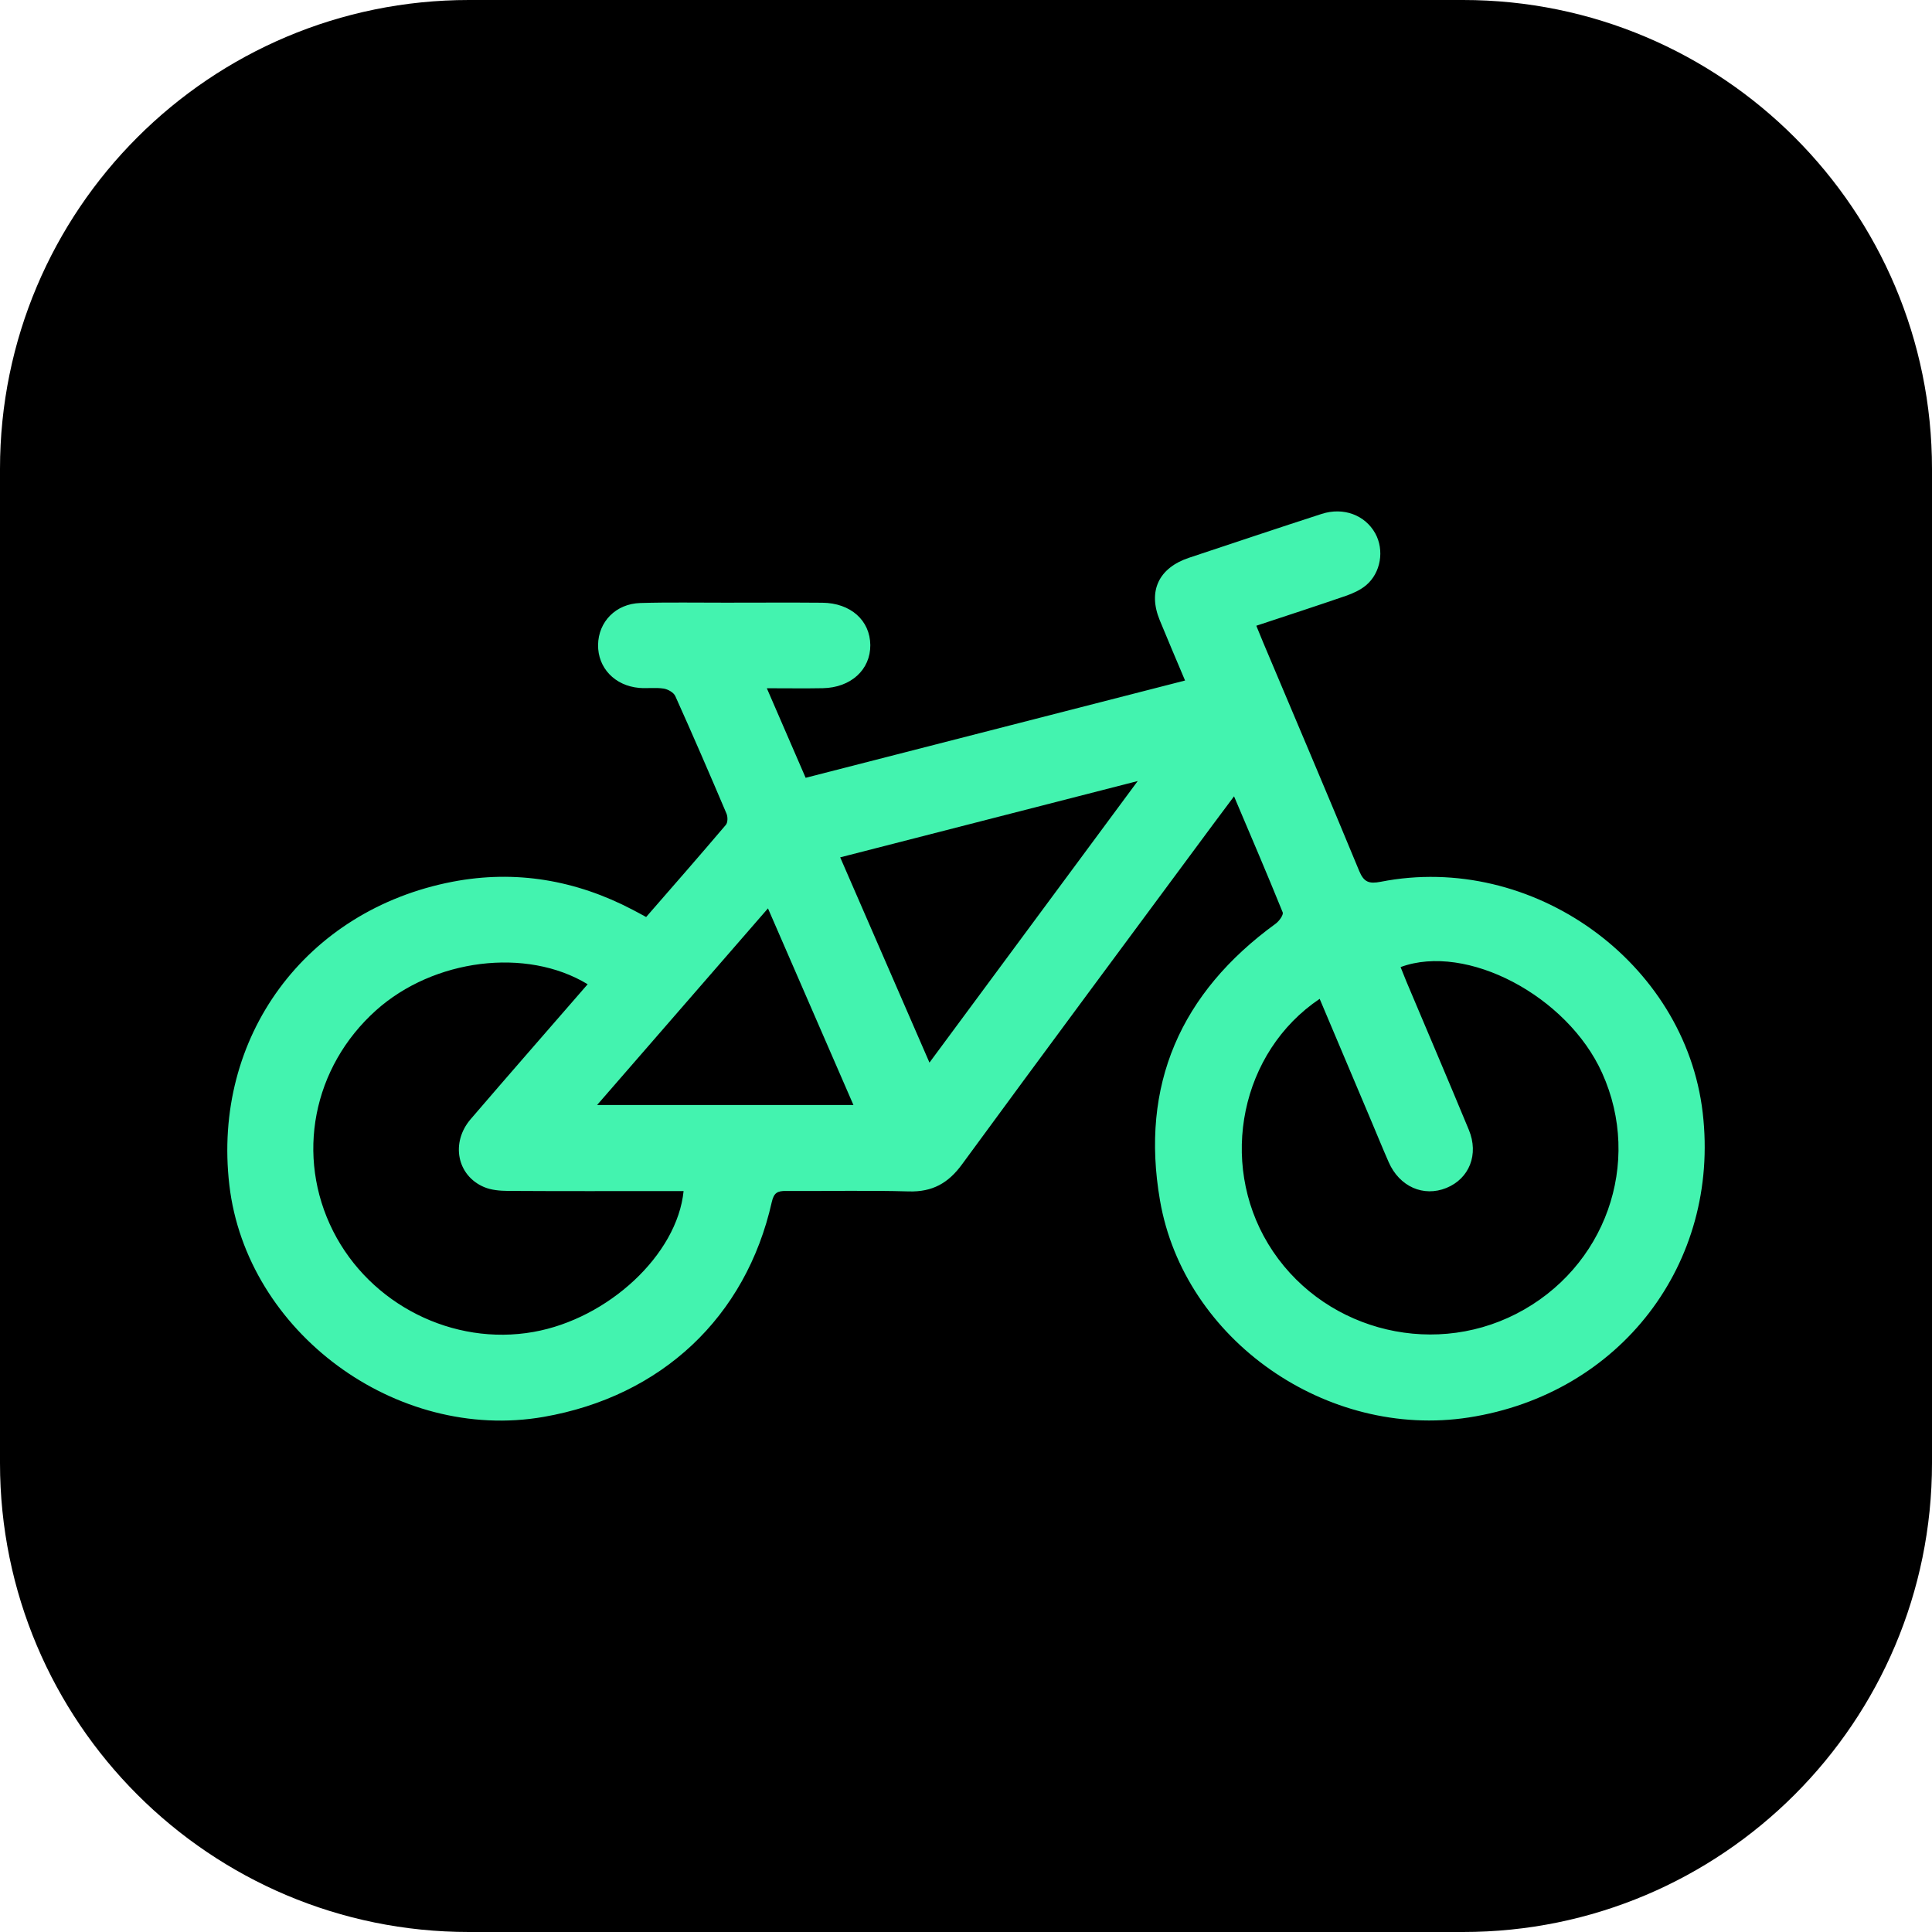
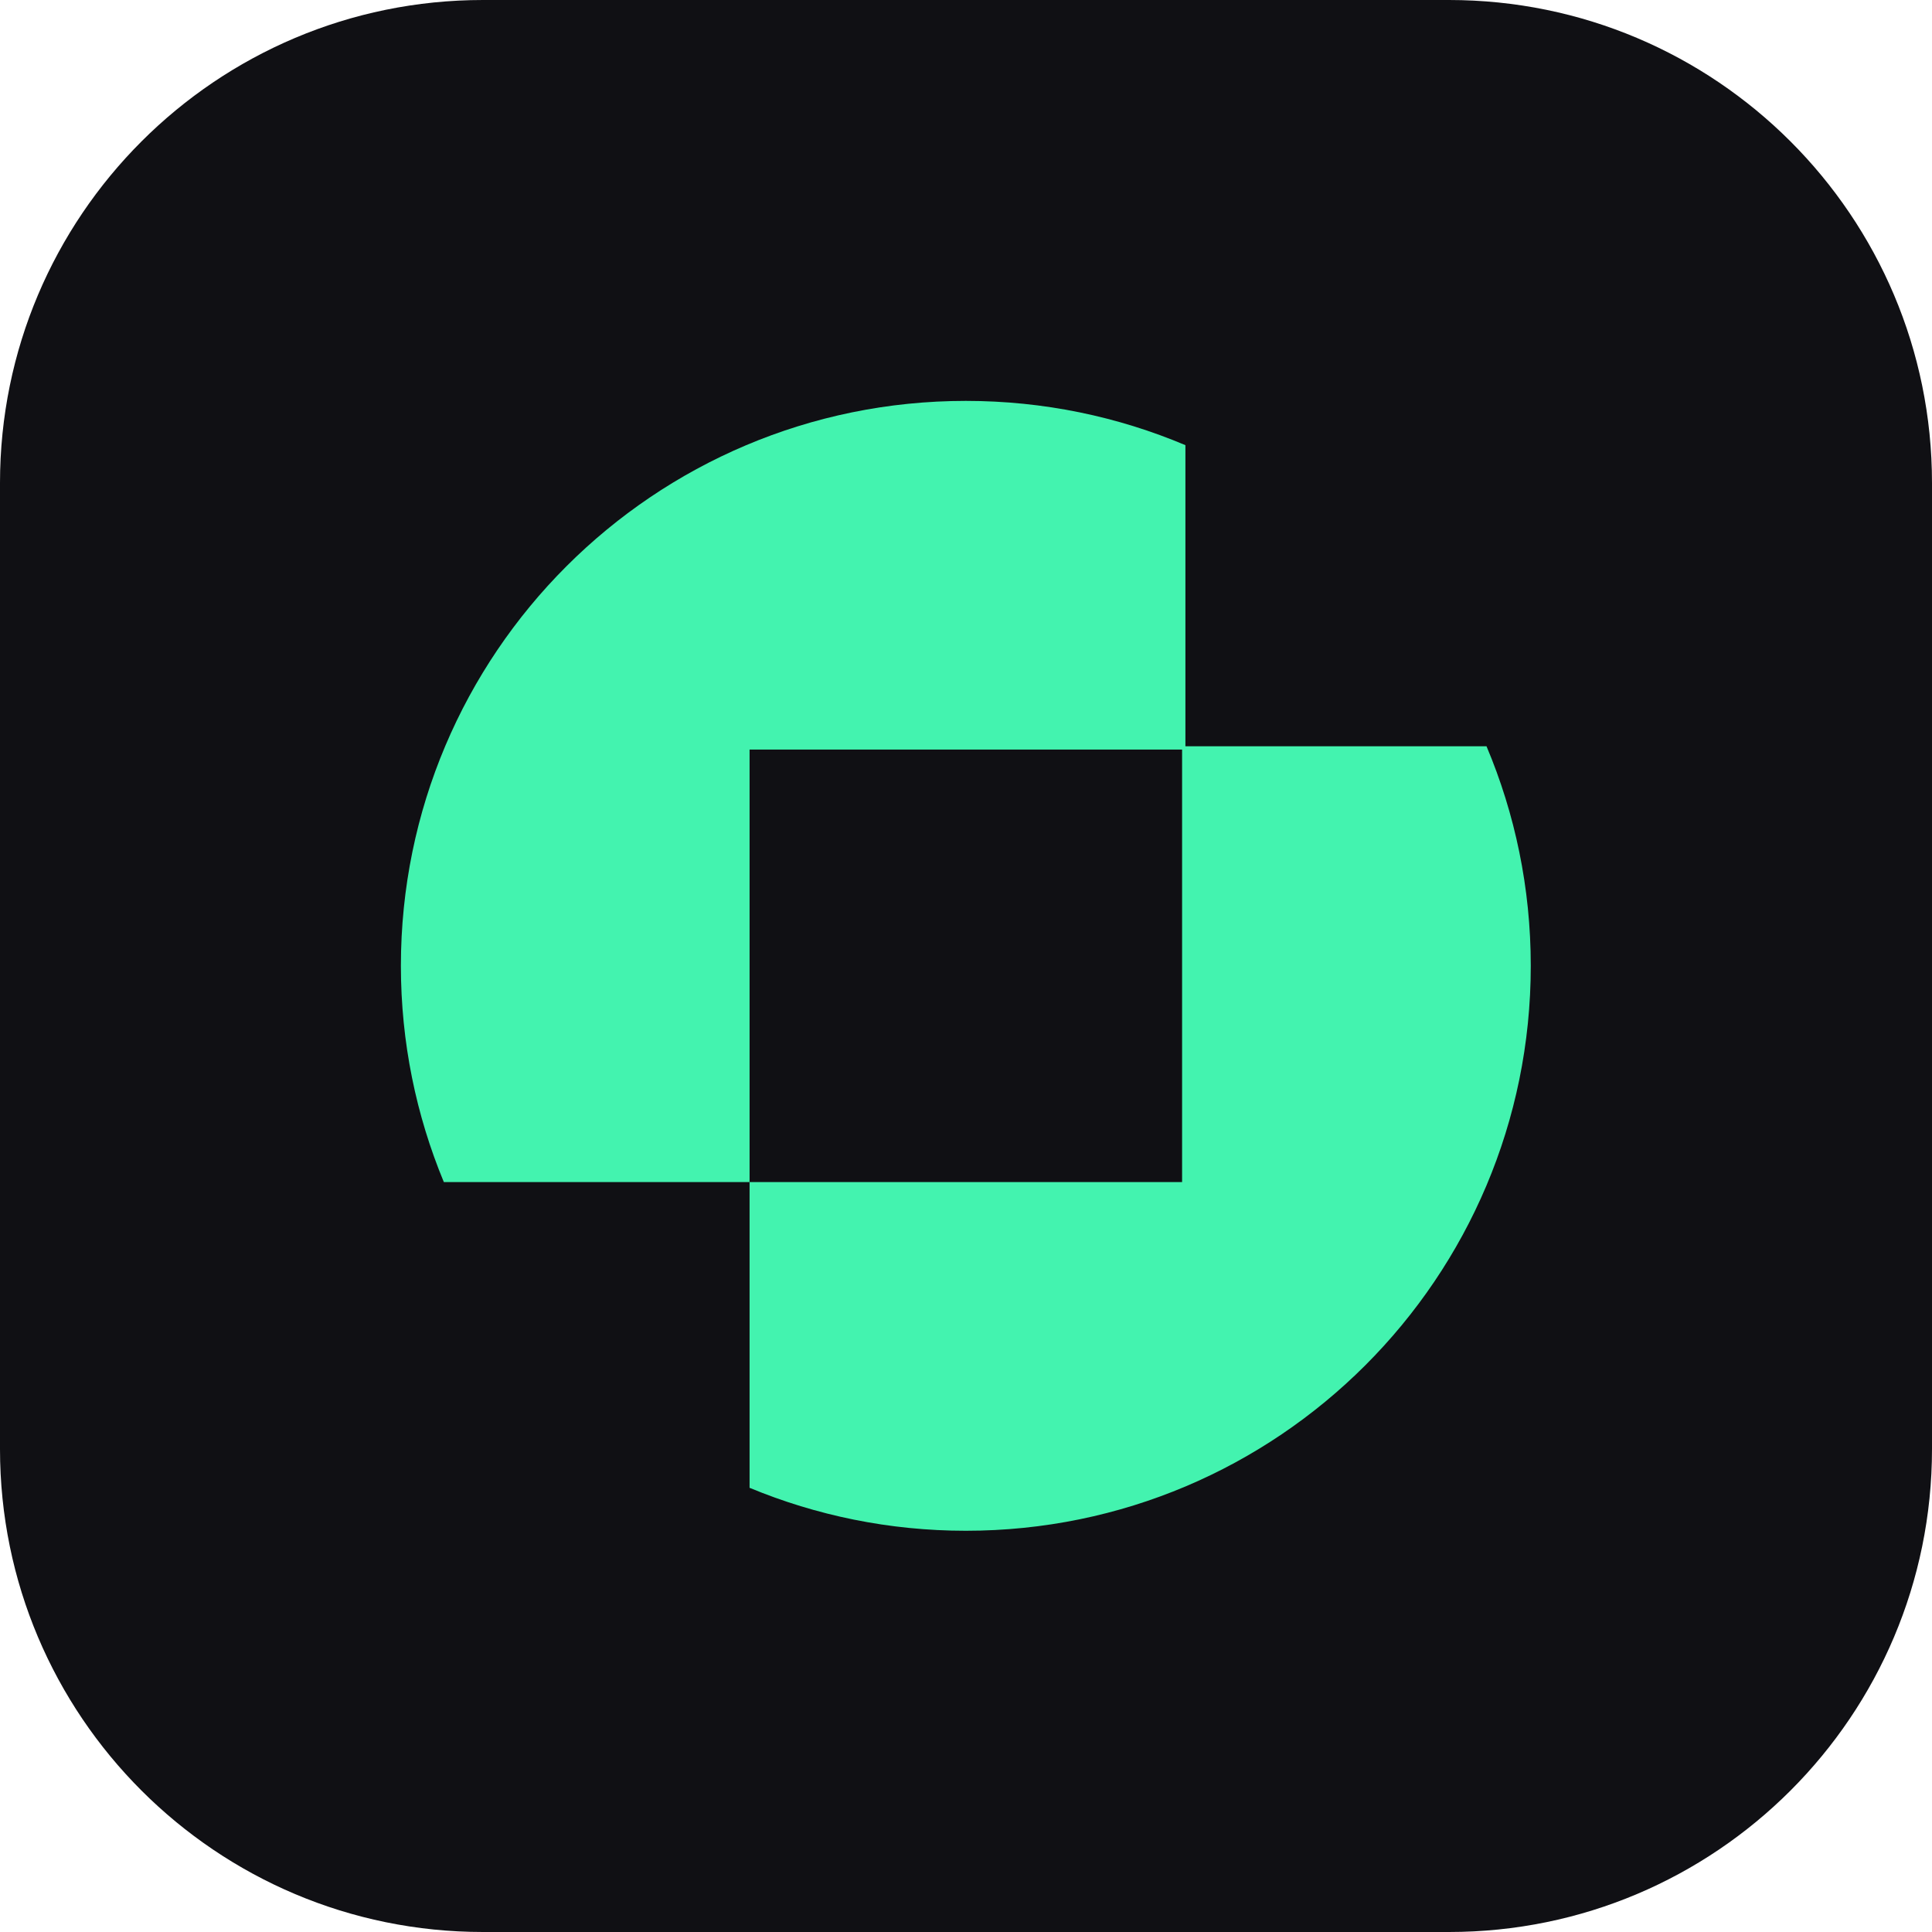
<svg xmlns="http://www.w3.org/2000/svg" width="34" height="34" viewBox="0 0 34 34" fill="none">
-   <path d="M25.748 0H8.252C3.695 0 0 3.695 0 8.252V25.748C0 30.305 3.695 34 8.252 34H25.748C30.305 34 34 30.305 34 25.748V8.252C34 3.695 30.305 0 25.748 0Z" fill="black" />
-   <path d="M11.371 16.138C11.844 15.595 12.313 15.059 12.774 14.516C12.809 14.475 12.809 14.374 12.785 14.318C12.491 13.626 12.193 12.936 11.884 12.25C11.856 12.187 11.755 12.13 11.68 12.118C11.539 12.096 11.392 12.118 11.249 12.106C10.818 12.068 10.52 11.753 10.525 11.348C10.531 10.942 10.837 10.625 11.269 10.612C11.769 10.597 12.269 10.607 12.768 10.606C13.336 10.606 13.903 10.602 14.471 10.607C14.97 10.612 15.312 10.918 15.316 11.353C15.319 11.785 14.975 12.101 14.481 12.111C14.169 12.117 13.857 12.112 13.495 12.112C13.731 12.658 13.952 13.166 14.178 13.688C16.41 13.116 18.624 12.548 20.855 11.976C20.7 11.608 20.552 11.263 20.41 10.916C20.198 10.402 20.391 9.993 20.927 9.815C21.704 9.557 22.48 9.296 23.259 9.044C23.644 8.92 24.023 9.065 24.202 9.386C24.365 9.68 24.302 10.081 24.039 10.301C23.939 10.384 23.81 10.443 23.685 10.486C23.169 10.664 22.649 10.833 22.109 11.012C22.156 11.126 22.192 11.217 22.23 11.307C22.795 12.647 23.365 13.984 23.92 15.328C24.002 15.526 24.095 15.557 24.297 15.518C26.965 14.993 29.656 16.927 29.965 19.584C30.274 22.238 28.512 24.532 25.848 24.945C23.354 25.331 20.838 23.583 20.414 21.126C20.063 19.099 20.772 17.474 22.45 16.255C22.511 16.21 22.591 16.1 22.573 16.055C22.301 15.383 22.015 14.716 21.717 14.014C21.581 14.196 21.467 14.348 21.354 14.5C19.877 16.496 18.396 18.489 16.929 20.492C16.688 20.821 16.41 20.979 15.992 20.967C15.273 20.946 14.553 20.964 13.833 20.959C13.683 20.957 13.619 20.99 13.582 21.154C13.126 23.181 11.64 24.574 9.566 24.935C6.972 25.386 4.337 23.442 4.036 20.854C3.733 18.254 5.373 16.016 7.964 15.517C9.075 15.304 10.136 15.488 11.135 16.011C11.209 16.049 11.282 16.09 11.371 16.138ZM23.224 17.578C21.836 18.51 21.443 20.446 22.318 21.891C23.215 23.371 25.138 23.913 26.684 23.121C28.252 22.317 28.911 20.467 28.194 18.881C27.582 17.526 25.808 16.59 24.648 17.019C24.682 17.104 24.715 17.189 24.75 17.273C25.117 18.143 25.488 19.011 25.849 19.883C26.029 20.316 25.857 20.742 25.454 20.906C25.051 21.07 24.628 20.883 24.439 20.453C24.328 20.201 24.225 19.945 24.117 19.691C23.822 18.993 23.527 18.295 23.224 17.578ZM10.342 17.321C9.263 16.666 7.63 16.874 6.618 17.78C5.502 18.78 5.197 20.349 5.863 21.667C6.517 22.958 7.973 23.691 9.388 23.44C10.704 23.207 11.918 22.08 12.03 20.961C11.938 20.961 11.847 20.961 11.757 20.961C10.818 20.961 9.878 20.964 8.938 20.958C8.797 20.957 8.645 20.944 8.518 20.89C8.042 20.688 7.928 20.109 8.283 19.695C8.96 18.906 9.646 18.123 10.342 17.321ZM20.022 13.745C18.234 14.204 16.522 14.643 14.786 15.088C15.314 16.302 15.829 17.485 16.357 18.7C17.578 17.049 18.777 15.428 20.022 13.745ZM13.515 15.986C12.507 17.146 11.523 18.279 10.508 19.446H15.019C14.516 18.291 14.023 17.155 13.515 15.986Z" fill="#43F3AF" />
+   <rect width="34" height="34" rx="8.5" fill="#101014" />
+   <g transform="translate(7.055 7.055) scale(0.1657)">
+     <path d="M115.299 36.679H83.321V4.702C76.151 1.674 68.271 0 60 0C26.863 0 0 26.863 0 60C0 68.138 1.628 75.893 4.563 82.969H37.032V37.031H82.968V82.969H37.032V115.437C44.108 118.372 51.863 120 60 120C93.138 120 120 93.137 120 60C120 51.729 118.326 43.849 115.299 36.679Z" fill="#43F3AF" />
+   </g>
</svg>
